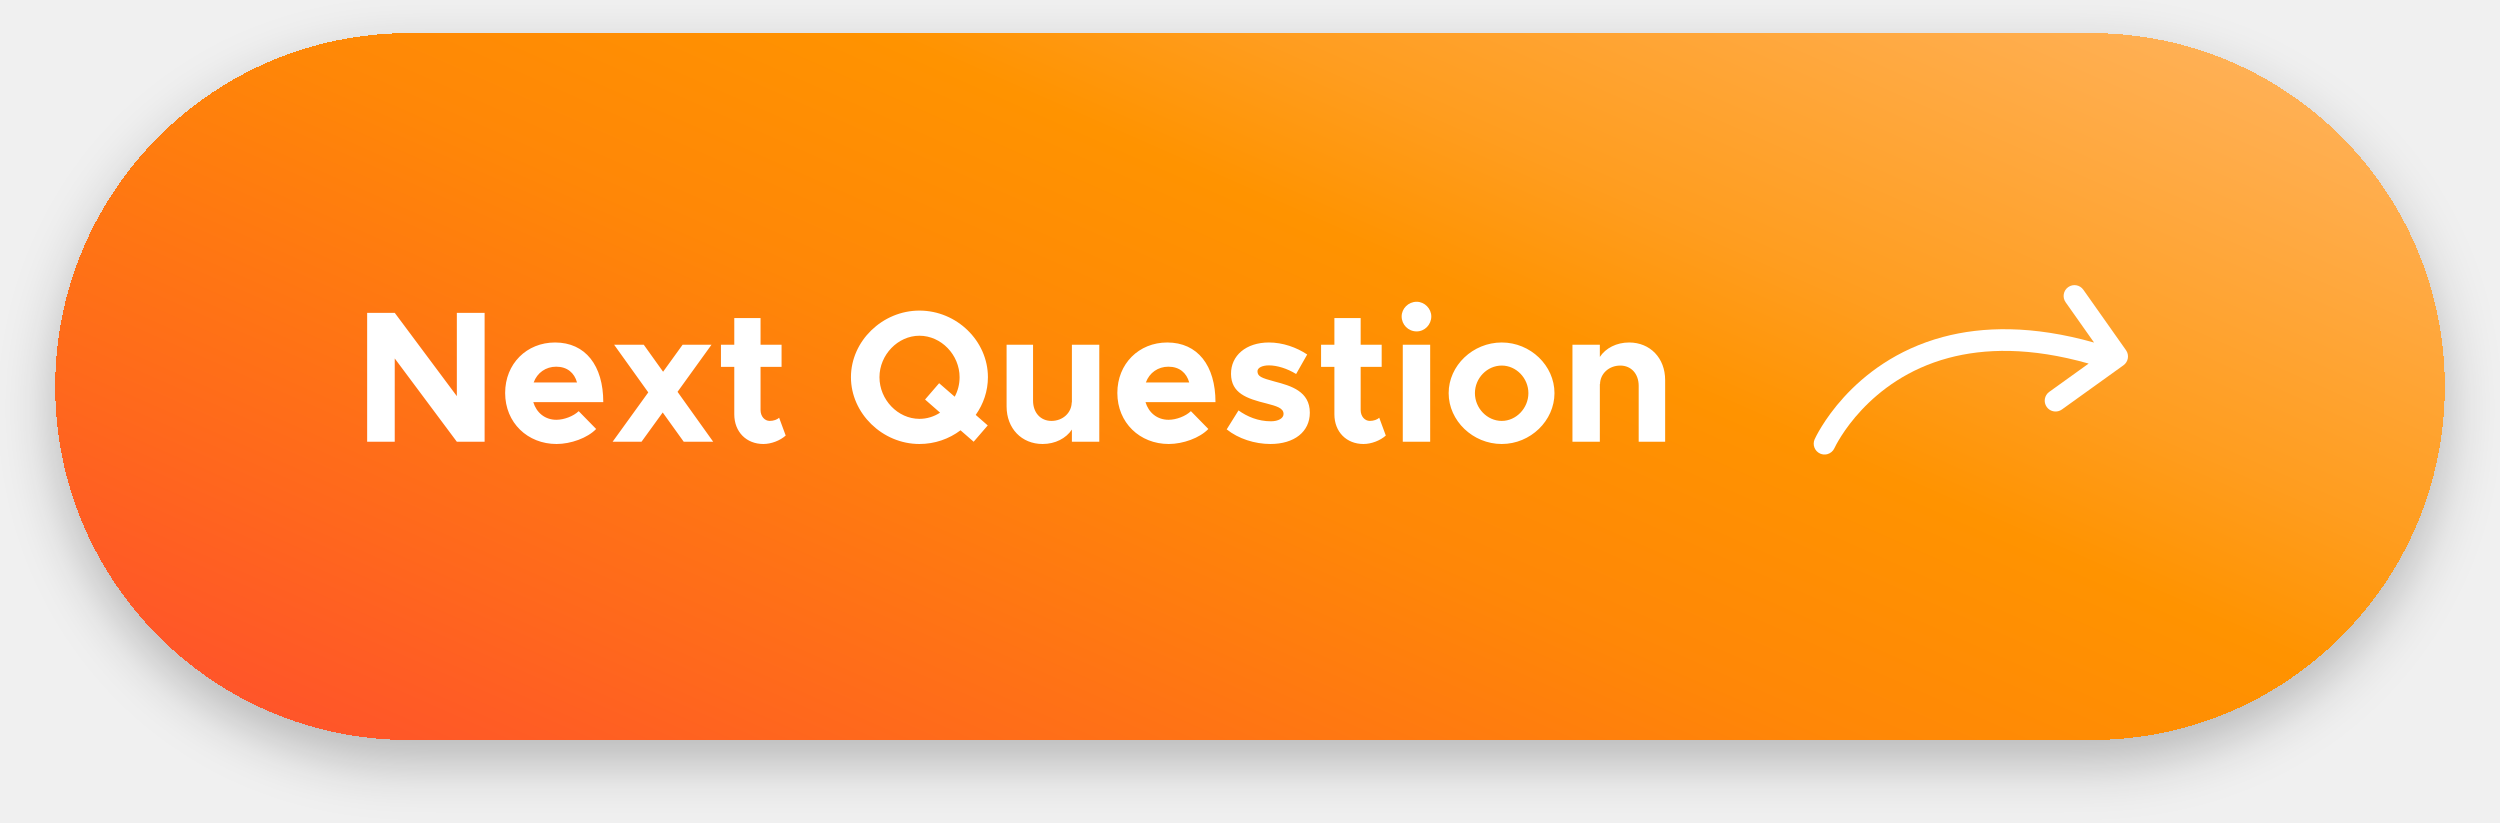
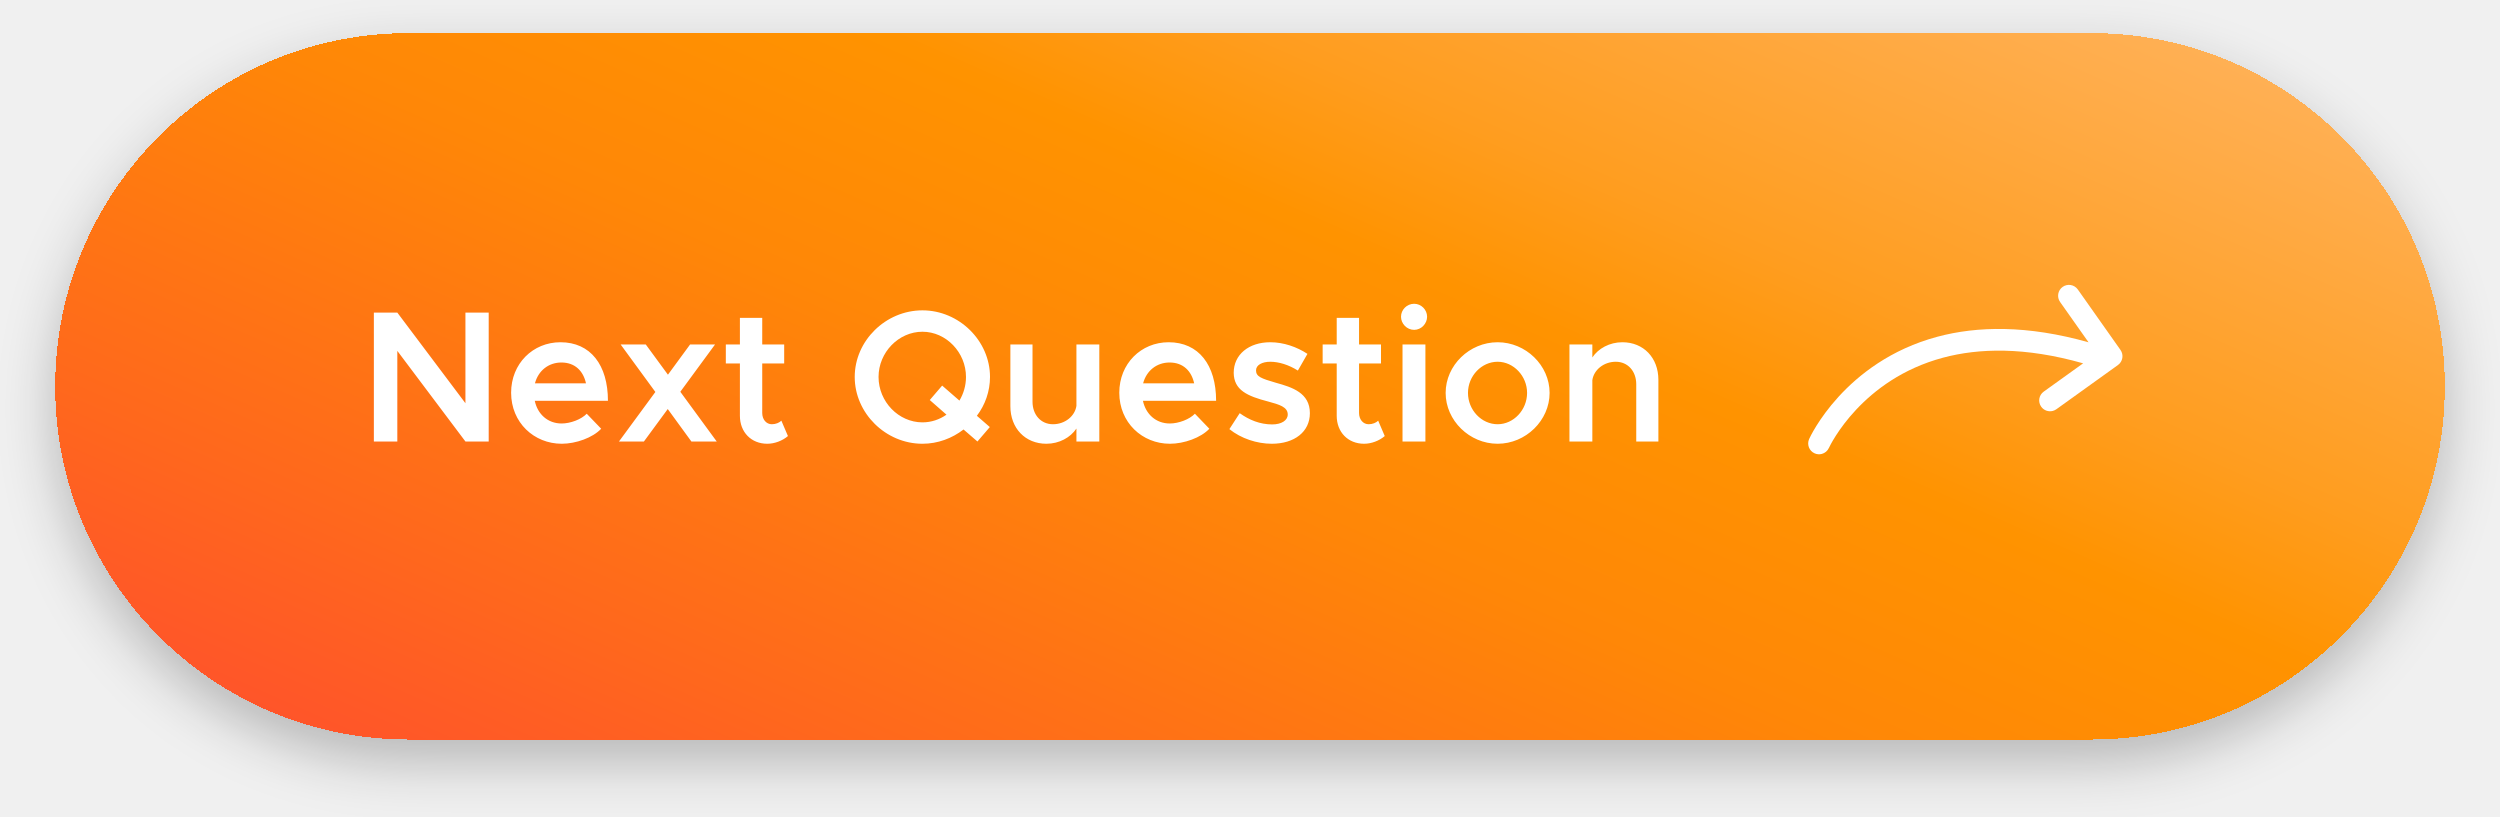
- <svg xmlns="http://www.w3.org/2000/svg" width="453" height="149" viewBox="0 0 453 149" fill="none">
-   <g filter="url(#filter0_bd_8_945)">
-     <rect x="10" y="6" width="433" height="128.088" rx="64.044" fill="url(#paint0_linear_8_945)" shape-rendering="crispEdges" />
-     <path d="M66.528 80.044V56.686H71.526L82.78 71.782V56.686H87.812V80.044H82.78L71.526 64.948V80.044H66.528ZM100.814 76.066C102.208 76.066 103.908 75.42 104.86 74.502L108.022 77.732C106.458 79.364 103.432 80.452 100.848 80.452C95.612 80.452 91.532 76.61 91.532 71.204C91.532 65.9 95.442 62.058 100.576 62.058C106.084 62.058 109.314 66.24 109.314 72.87H96.632C97.21 74.774 98.74 76.066 100.814 76.066ZM100.78 66.444C98.91 66.444 97.346 67.532 96.7 69.3H104.554C104.078 67.566 102.786 66.444 100.78 66.444ZM129.23 80.044H123.892L120.084 74.74L116.242 80.044H111.006L117.466 71.102L111.278 62.466H116.65L120.152 67.362L123.688 62.466H128.924L122.77 71L129.23 80.044ZM141.178 75.692L142.368 78.922C141.348 79.84 139.75 80.452 138.322 80.452C135.228 80.452 133.052 78.242 133.052 75.08V66.478H130.638V62.466H133.052V57.638H137.812V62.466H141.62V66.478H137.812V74.298C137.812 75.454 138.56 76.27 139.478 76.27C140.158 76.27 140.838 76.032 141.178 75.692ZM179.011 68.348C179.011 70.864 178.195 73.21 176.801 75.182L178.977 77.086L176.427 80.044L174.047 77.97C171.973 79.534 169.389 80.452 166.601 80.452C159.903 80.452 154.191 74.91 154.191 68.348C154.191 61.786 159.903 56.278 166.601 56.278C173.367 56.278 179.011 61.786 179.011 68.348ZM166.601 75.896C167.961 75.896 169.253 75.488 170.341 74.774L167.621 72.394L170.171 69.436L172.993 71.884C173.571 70.83 173.877 69.606 173.877 68.348C173.877 64.302 170.545 60.834 166.601 60.834C162.691 60.834 159.359 64.302 159.359 68.348C159.359 72.428 162.691 75.896 166.601 75.896ZM194.227 62.466H199.191V80.044H194.227V77.834C193.173 79.432 191.201 80.452 188.923 80.452C185.115 80.452 182.395 77.63 182.395 73.652V62.466H187.189V72.598C187.189 74.774 188.549 76.27 190.521 76.27C192.595 76.27 194.193 74.774 194.193 72.87L194.227 72.972V62.466ZM211.745 76.066C213.139 76.066 214.839 75.42 215.791 74.502L218.953 77.732C217.389 79.364 214.363 80.452 211.779 80.452C206.543 80.452 202.463 76.61 202.463 71.204C202.463 65.9 206.373 62.058 211.507 62.058C217.015 62.058 220.245 66.24 220.245 72.87H207.563C208.141 74.774 209.671 76.066 211.745 76.066ZM211.711 66.444C209.841 66.444 208.277 67.532 207.631 69.3H215.485C215.009 67.566 213.717 66.444 211.711 66.444ZM230.2 80.452C227.378 80.452 224.386 79.5 222.278 77.8L224.42 74.366C225.984 75.488 227.956 76.338 230.302 76.338C231.628 76.338 232.58 75.794 232.58 75.012C232.58 73.924 231.288 73.584 229.486 73.108C225.882 72.224 223.094 71.238 223.06 67.77C223.026 64.438 225.78 62.058 229.928 62.058C232.444 62.058 234.926 62.942 236.864 64.234L234.858 67.77C233.26 66.784 231.424 66.206 229.928 66.206C228.704 66.206 227.854 66.648 227.854 67.26C227.854 68.212 228.568 68.484 230.948 69.13C233.974 69.912 237.34 70.932 237.34 74.774C237.34 78.242 234.518 80.452 230.2 80.452ZM249.918 75.692L251.108 78.922C250.088 79.84 248.49 80.452 247.062 80.452C243.968 80.452 241.792 78.242 241.792 75.08V66.478H239.378V62.466H241.792V57.638H246.552V62.466H250.36V66.478H246.552V74.298C246.552 75.454 247.3 76.27 248.218 76.27C248.898 76.27 249.578 76.032 249.918 75.692ZM256.699 60.052C255.169 60.052 253.979 58.828 253.979 57.332C253.979 55.938 255.169 54.68 256.699 54.68C258.161 54.68 259.351 55.938 259.351 57.332C259.351 58.828 258.161 60.052 256.699 60.052ZM254.183 80.044V62.466H259.147V80.044H254.183ZM272.117 80.452C266.881 80.452 262.495 76.236 262.495 71.238C262.495 66.24 266.881 62.058 272.117 62.058C277.319 62.058 281.671 66.24 281.671 71.238C281.671 76.236 277.319 80.452 272.117 80.452ZM272.117 76.27C274.735 76.27 276.945 73.958 276.945 71.238C276.945 68.518 274.735 66.24 272.117 66.24C269.465 66.24 267.255 68.518 267.255 71.238C267.255 73.958 269.465 76.27 272.117 76.27ZM295.196 62.058C299.004 62.058 301.724 64.88 301.724 68.858V80.044H296.93V69.912C296.93 67.736 295.57 66.24 293.598 66.24C291.524 66.24 289.926 67.736 289.926 69.64L289.892 69.538V80.044H284.928V62.466H289.892V64.676C290.946 63.078 292.918 62.058 295.196 62.058Z" fill="white" />
-     <path d="M384.774 66.187L373.615 74.199C373.415 74.341 373.2 74.442 372.977 74.5C372.21 74.707 371.363 74.432 370.871 73.749C370.238 72.868 370.44 71.64 371.321 71.008L378.464 65.879C367.874 62.874 359.563 63.123 353.078 64.858C345.721 66.831 340.645 70.747 337.335 74.275C334.029 77.801 332.523 80.936 332.406 81.191C332.4 81.203 332.4 81.203 332.4 81.203L332.4 81.204C332.148 81.763 331.666 82.147 331.115 82.295C330.694 82.408 330.232 82.382 329.802 82.189C328.813 81.744 328.372 80.581 328.816 79.591C328.878 79.459 330.443 76.002 334.116 71.967C337.785 67.939 343.601 63.327 352.061 61.061C359.258 59.13 368.32 58.927 379.444 62.072L374.288 54.763C373.662 53.875 373.874 52.651 374.759 52.025C375.646 51.398 376.871 51.61 377.498 52.496L385.234 63.458C385.856 64.339 385.65 65.556 384.774 66.187Z" fill="white" />
+ <svg xmlns="http://www.w3.org/2000/svg" width="453" height="148" viewBox="0 0 453 148" fill="none">
+   <g filter="url(#filter0_bd_2143_461)">
+     <rect x="10" y="6" width="433" height="128" rx="64" fill="url(#paint0_linear_2143_461)" shape-rendering="crispEdges" />
+     <path d="M67.744 80V56.642H71.994L84.336 73.064V56.642H88.552V80H84.336L71.994 63.578V80H67.744ZM101.76 76.736C103.392 76.736 105.33 75.988 106.316 74.968L108.934 77.688C107.404 79.32 104.344 80.408 101.794 80.408C96.762 80.408 92.614 76.566 92.614 71.16C92.614 65.89 96.558 62.014 101.556 62.014C106.996 62.014 110.158 66.128 110.158 72.622H96.898C97.408 75.036 99.244 76.736 101.76 76.736ZM101.726 65.686C99.414 65.686 97.544 67.148 96.932 69.46H106.18C105.704 67.25 104.208 65.686 101.726 65.686ZM129.87 80H125.28L120.996 74.118L116.678 80H112.156L118.752 71.024L112.462 62.422H117.018L121.03 67.896L125.042 62.422H129.564L123.274 70.99L129.87 80ZM141.584 76.226L142.774 79.014C141.788 79.864 140.36 80.408 139.034 80.408C136.11 80.408 134.07 78.3 134.07 75.342V65.856H131.52V62.422H134.07V57.594H138.116V62.422H142.094V65.856H138.116V74.832C138.116 76.022 138.864 76.872 139.85 76.872C140.564 76.872 141.21 76.6 141.584 76.226ZM179.389 68.304C179.389 70.922 178.505 73.37 177.009 75.342L179.355 77.382L177.111 80L174.595 77.824C172.521 79.422 169.937 80.408 167.149 80.408C160.485 80.408 154.875 74.866 154.875 68.304C154.875 61.742 160.485 56.234 167.149 56.234C173.779 56.234 179.389 61.742 179.389 68.304ZM167.149 76.532C168.747 76.532 170.243 76.022 171.501 75.138L168.475 72.486L170.719 69.868L173.847 72.588C174.595 71.33 175.037 69.868 175.037 68.304C175.037 63.85 171.433 60.11 167.149 60.11C162.831 60.11 159.193 63.85 159.193 68.304C159.193 72.792 162.831 76.532 167.149 76.532ZM195.048 62.422H199.196V80H195.048V77.654C193.96 79.286 191.92 80.408 189.608 80.408C185.766 80.408 183.08 77.586 183.08 73.608V62.422H187.092V72.792C187.092 75.172 188.622 76.872 190.798 76.872C192.974 76.872 194.776 75.41 195.048 73.54V62.422ZM211.961 76.736C213.593 76.736 215.531 75.988 216.517 74.968L219.135 77.688C217.605 79.32 214.545 80.408 211.995 80.408C206.963 80.408 202.815 76.566 202.815 71.16C202.815 65.89 206.759 62.014 211.757 62.014C217.197 62.014 220.359 66.128 220.359 72.622H207.099C207.609 75.036 209.445 76.736 211.961 76.736ZM211.927 65.686C209.615 65.686 207.745 67.148 207.133 69.46H216.381C215.905 67.25 214.409 65.686 211.927 65.686ZM230.449 80.408C227.763 80.408 224.873 79.456 222.765 77.756L224.635 74.866C226.335 76.09 228.307 76.906 230.517 76.906C232.183 76.906 233.339 76.192 233.339 75.104C233.339 73.744 231.809 73.302 229.803 72.758C225.995 71.772 223.581 70.684 223.547 67.556C223.547 64.258 226.267 62.014 230.177 62.014C232.591 62.014 235.005 62.864 236.909 64.122L235.175 67.148C233.509 66.094 231.707 65.55 230.177 65.55C228.715 65.55 227.593 66.128 227.593 67.114C227.593 68.236 228.511 68.576 231.197 69.358C234.155 70.174 237.351 71.194 237.351 74.866C237.351 78.232 234.563 80.408 230.449 80.408ZM249.727 76.226L250.917 79.014C249.931 79.864 248.503 80.408 247.177 80.408C244.253 80.408 242.213 78.3 242.213 75.342V65.856H239.663V62.422H242.213V57.594H246.259V62.422H250.237V65.856H246.259V74.832C246.259 76.022 247.007 76.872 247.993 76.872C248.707 76.872 249.353 76.6 249.727 76.226ZM256.244 59.77C254.918 59.77 253.864 58.648 253.864 57.39C253.864 56.132 254.918 55.044 256.244 55.044C257.536 55.044 258.59 56.132 258.59 57.39C258.59 58.648 257.536 59.77 256.244 59.77ZM254.136 80V62.422H258.284V80H254.136ZM271.369 80.408C266.269 80.408 261.951 76.192 261.951 71.194C261.951 66.196 266.269 62.014 271.369 62.014C276.469 62.014 280.787 66.196 280.787 71.194C280.787 76.192 276.469 80.408 271.369 80.408ZM271.369 76.872C274.259 76.872 276.707 74.288 276.707 71.194C276.707 68.134 274.259 65.55 271.369 65.55C268.445 65.55 265.997 68.134 265.997 71.194C265.997 74.288 268.445 76.872 271.369 76.872ZM293.972 62.014C297.814 62.014 300.5 64.836 300.5 68.814V80H296.488V69.63C296.488 67.25 294.958 65.55 292.782 65.55C290.606 65.55 288.804 67.012 288.532 68.882V80H284.384V62.422H288.532V64.768C289.62 63.136 291.66 62.014 293.972 62.014Z" fill="white" />
+     <path d="M383.774 66.142L372.615 74.155C372.415 74.297 372.2 74.397 371.977 74.456C371.21 74.662 370.363 74.387 369.871 73.705C369.238 72.823 369.44 71.595 370.321 70.963L377.464 65.835C366.874 62.829 358.563 63.079 352.078 64.813C344.721 66.786 339.645 70.702 336.335 74.231C333.029 77.756 331.523 80.891 331.406 81.147C331.4 81.158 331.4 81.158 331.4 81.158L331.4 81.159C331.148 81.718 330.666 82.103 330.115 82.251C329.694 82.363 329.232 82.338 328.802 82.144C327.813 81.699 327.372 80.536 327.816 79.546C327.878 79.414 329.443 75.957 333.116 71.922C336.785 67.895 342.601 63.282 351.061 61.016C358.258 59.085 367.32 58.882 378.444 62.027L373.288 54.718C372.662 53.831 372.874 52.607 373.759 51.98C374.646 51.354 375.871 51.566 376.498 52.452L384.234 63.413C384.856 64.294 384.65 65.512 383.774 66.142Z" fill="white" />
  </g>
  <defs>
-     <filter id="filter0_bd_8_945" x="-37" y="-41" width="527" height="222.088" filterUnits="userSpaceOnUse" color-interpolation-filters="sRGB">
+     <filter id="filter0_bd_2143_461" x="-37" y="-41" width="527" height="222" filterUnits="userSpaceOnUse" color-interpolation-filters="sRGB">
      <feFlood flood-opacity="0" result="BackgroundImageFix" />
      <feGaussianBlur in="BackgroundImageFix" stdDeviation="23.5" />
-       <feComposite in2="SourceAlpha" operator="in" result="effect1_backgroundBlur_8_945" />
+       <feComposite in2="SourceAlpha" operator="in" result="effect1_backgroundBlur_2143_461" />
      <feColorMatrix in="SourceAlpha" type="matrix" values="0 0 0 0 0 0 0 0 0 0 0 0 0 0 0 0 0 0 127 0" result="hardAlpha" />
      <feOffset dy="4" />
      <feGaussianBlur stdDeviation="5" />
      <feComposite in2="hardAlpha" operator="out" />
      <feColorMatrix type="matrix" values="0 0 0 0 0 0 0 0 0 0 0 0 0 0 0 0 0 0 0.24 0" />
-       <feBlend mode="normal" in2="effect1_backgroundBlur_8_945" result="effect2_dropShadow_8_945" />
-       <feBlend mode="normal" in="SourceGraphic" in2="effect2_dropShadow_8_945" result="shape" />
+       <feBlend mode="normal" in2="effect1_backgroundBlur_2143_461" result="effect2_dropShadow_2143_461" />
+       <feBlend mode="normal" in="SourceGraphic" in2="effect2_dropShadow_2143_461" result="shape" />
    </filter>
-     <linearGradient id="paint0_linear_8_945" x1="390.574" y1="-49.193" x2="202.954" y2="375.347" gradientUnits="userSpaceOnUse">
+     <linearGradient id="paint0_linear_2143_461" x1="390.574" y1="-49.155" x2="203.169" y2="375.189" gradientUnits="userSpaceOnUse">
      <stop stop-color="#FFBB73" />
      <stop offset="0.05" stop-color="#FFB768" />
      <stop offset="0.13" stop-color="#FFAD4C" />
      <stop offset="0.25" stop-color="#FF9D1F" />
      <stop offset="0.31" stop-color="#FF9300" />
      <stop offset="0.41" stop-color="#FF8707" />
      <stop offset="0.57" stop-color="#FF671D" />
      <stop offset="0.79" stop-color="#FF353F" />
      <stop offset="1" stop-color="#FF0063" />
    </linearGradient>
  </defs>
</svg>
